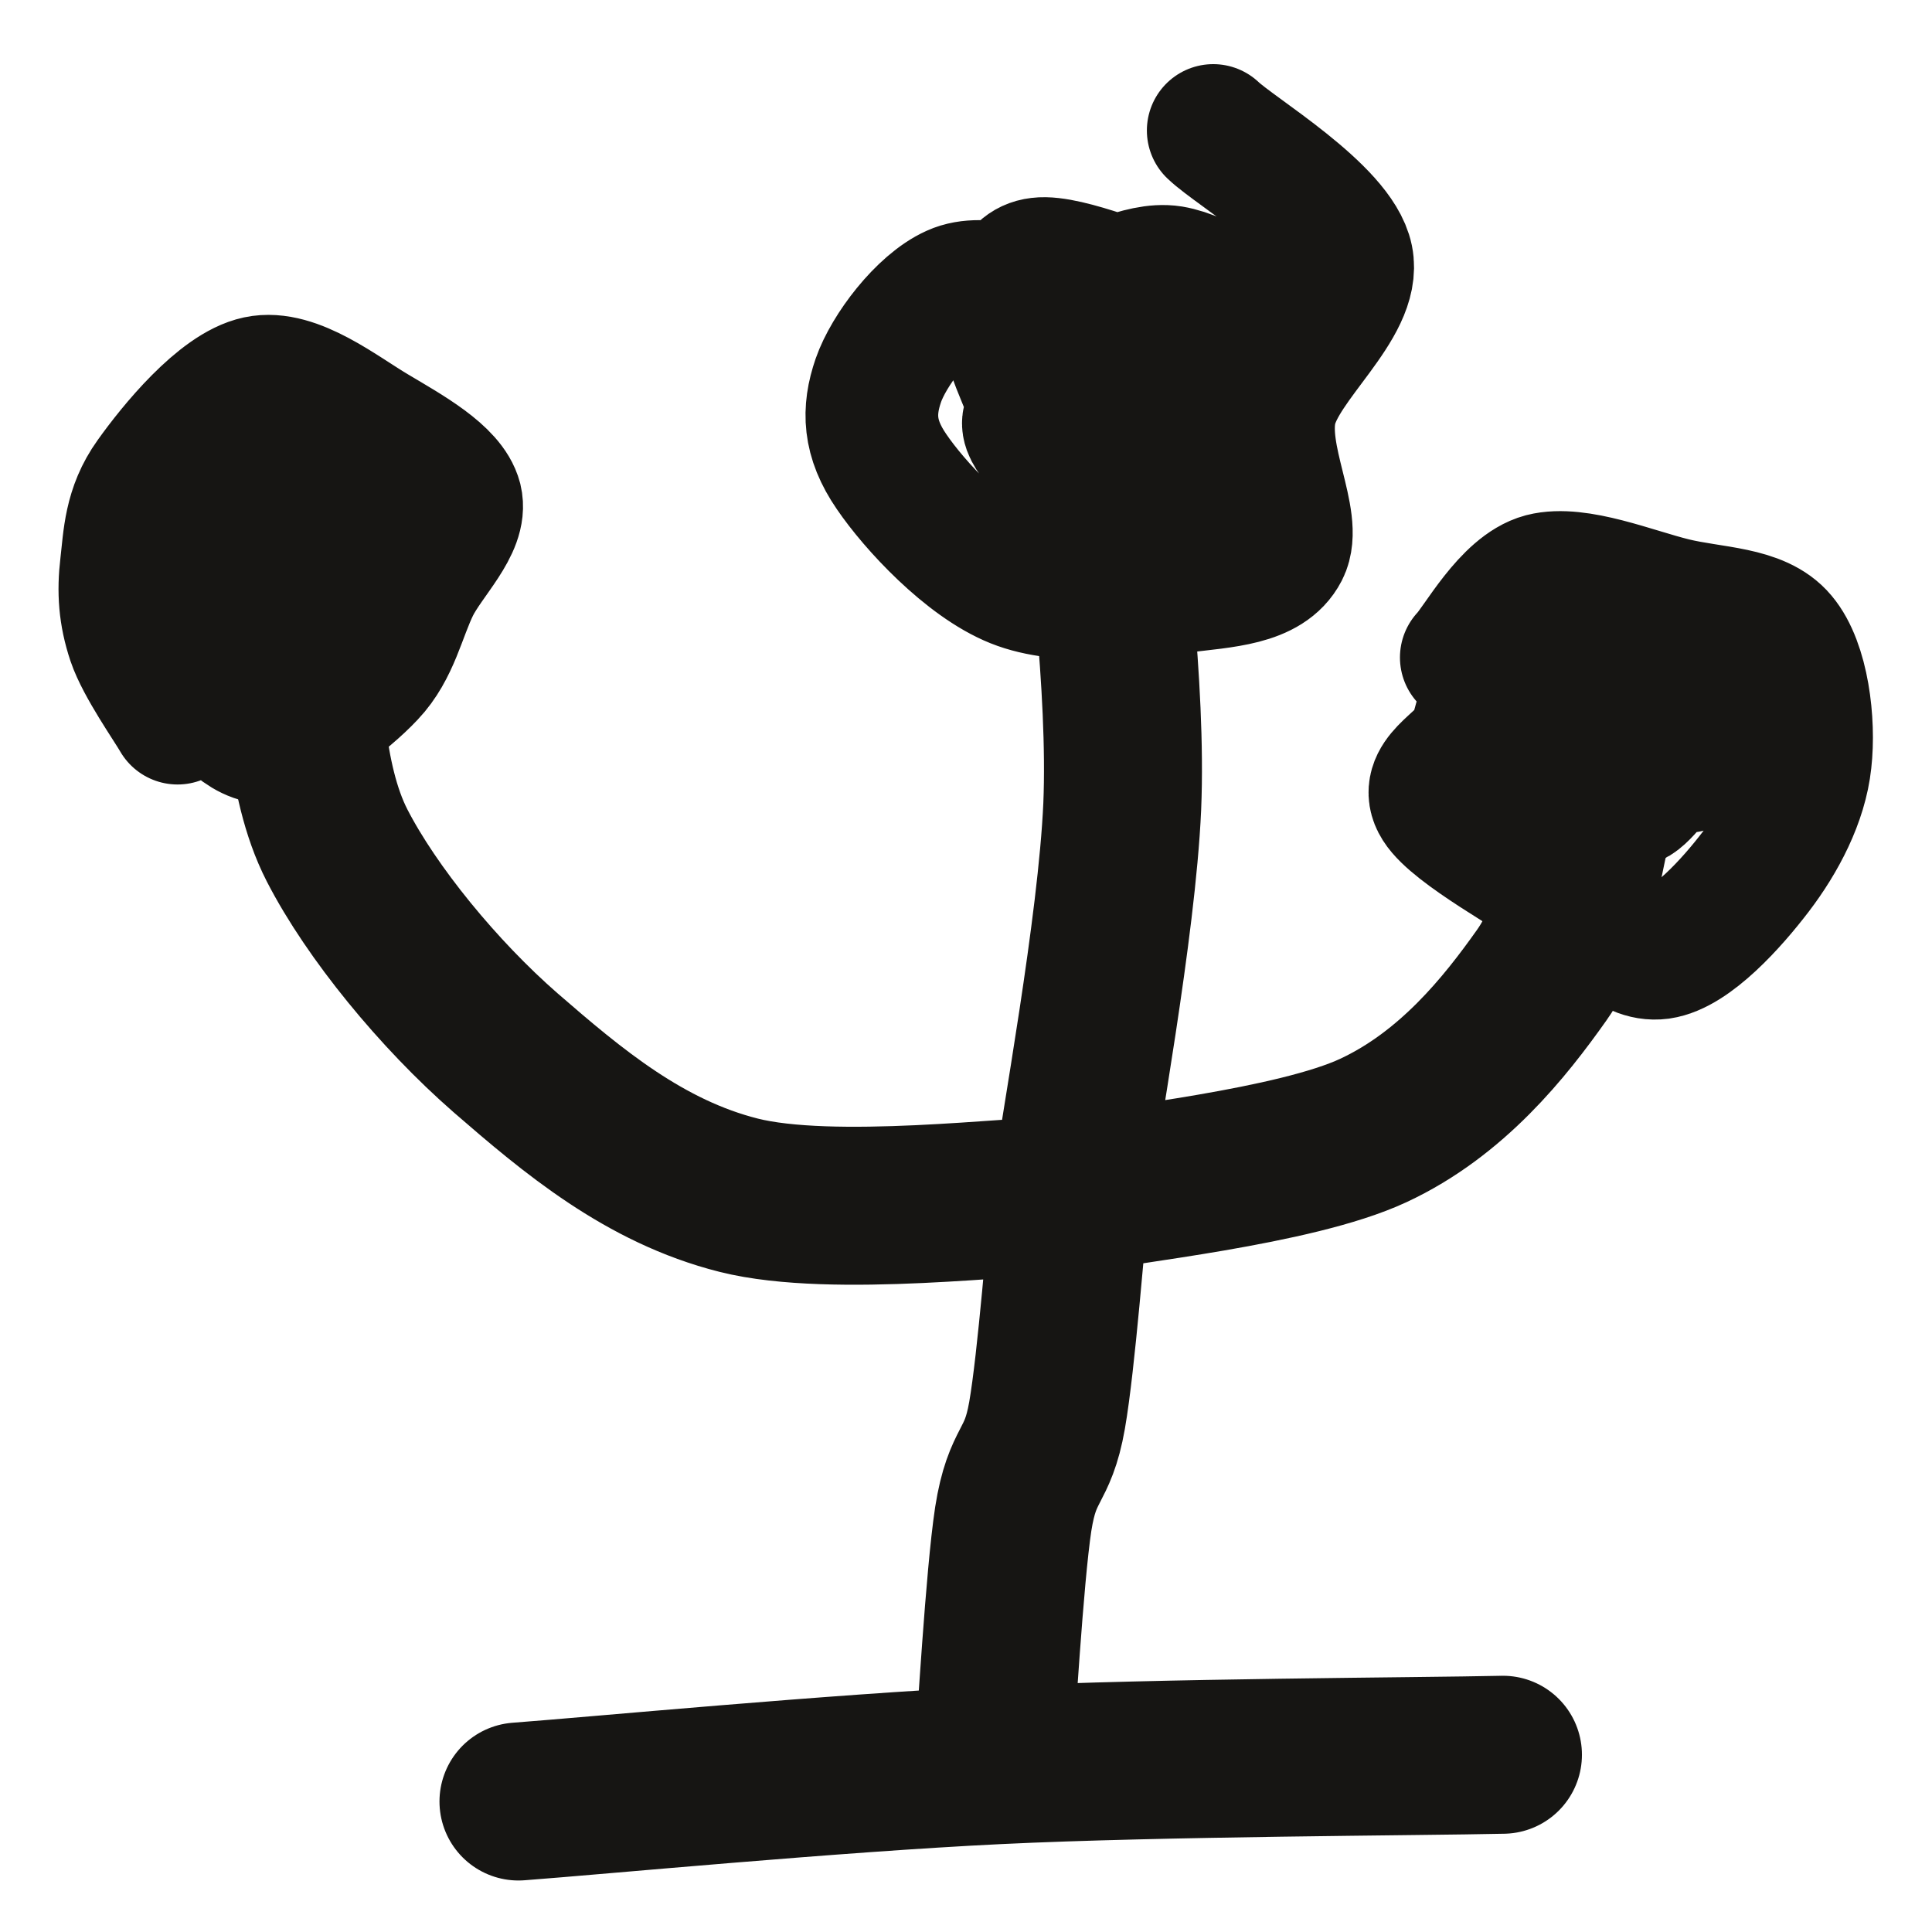
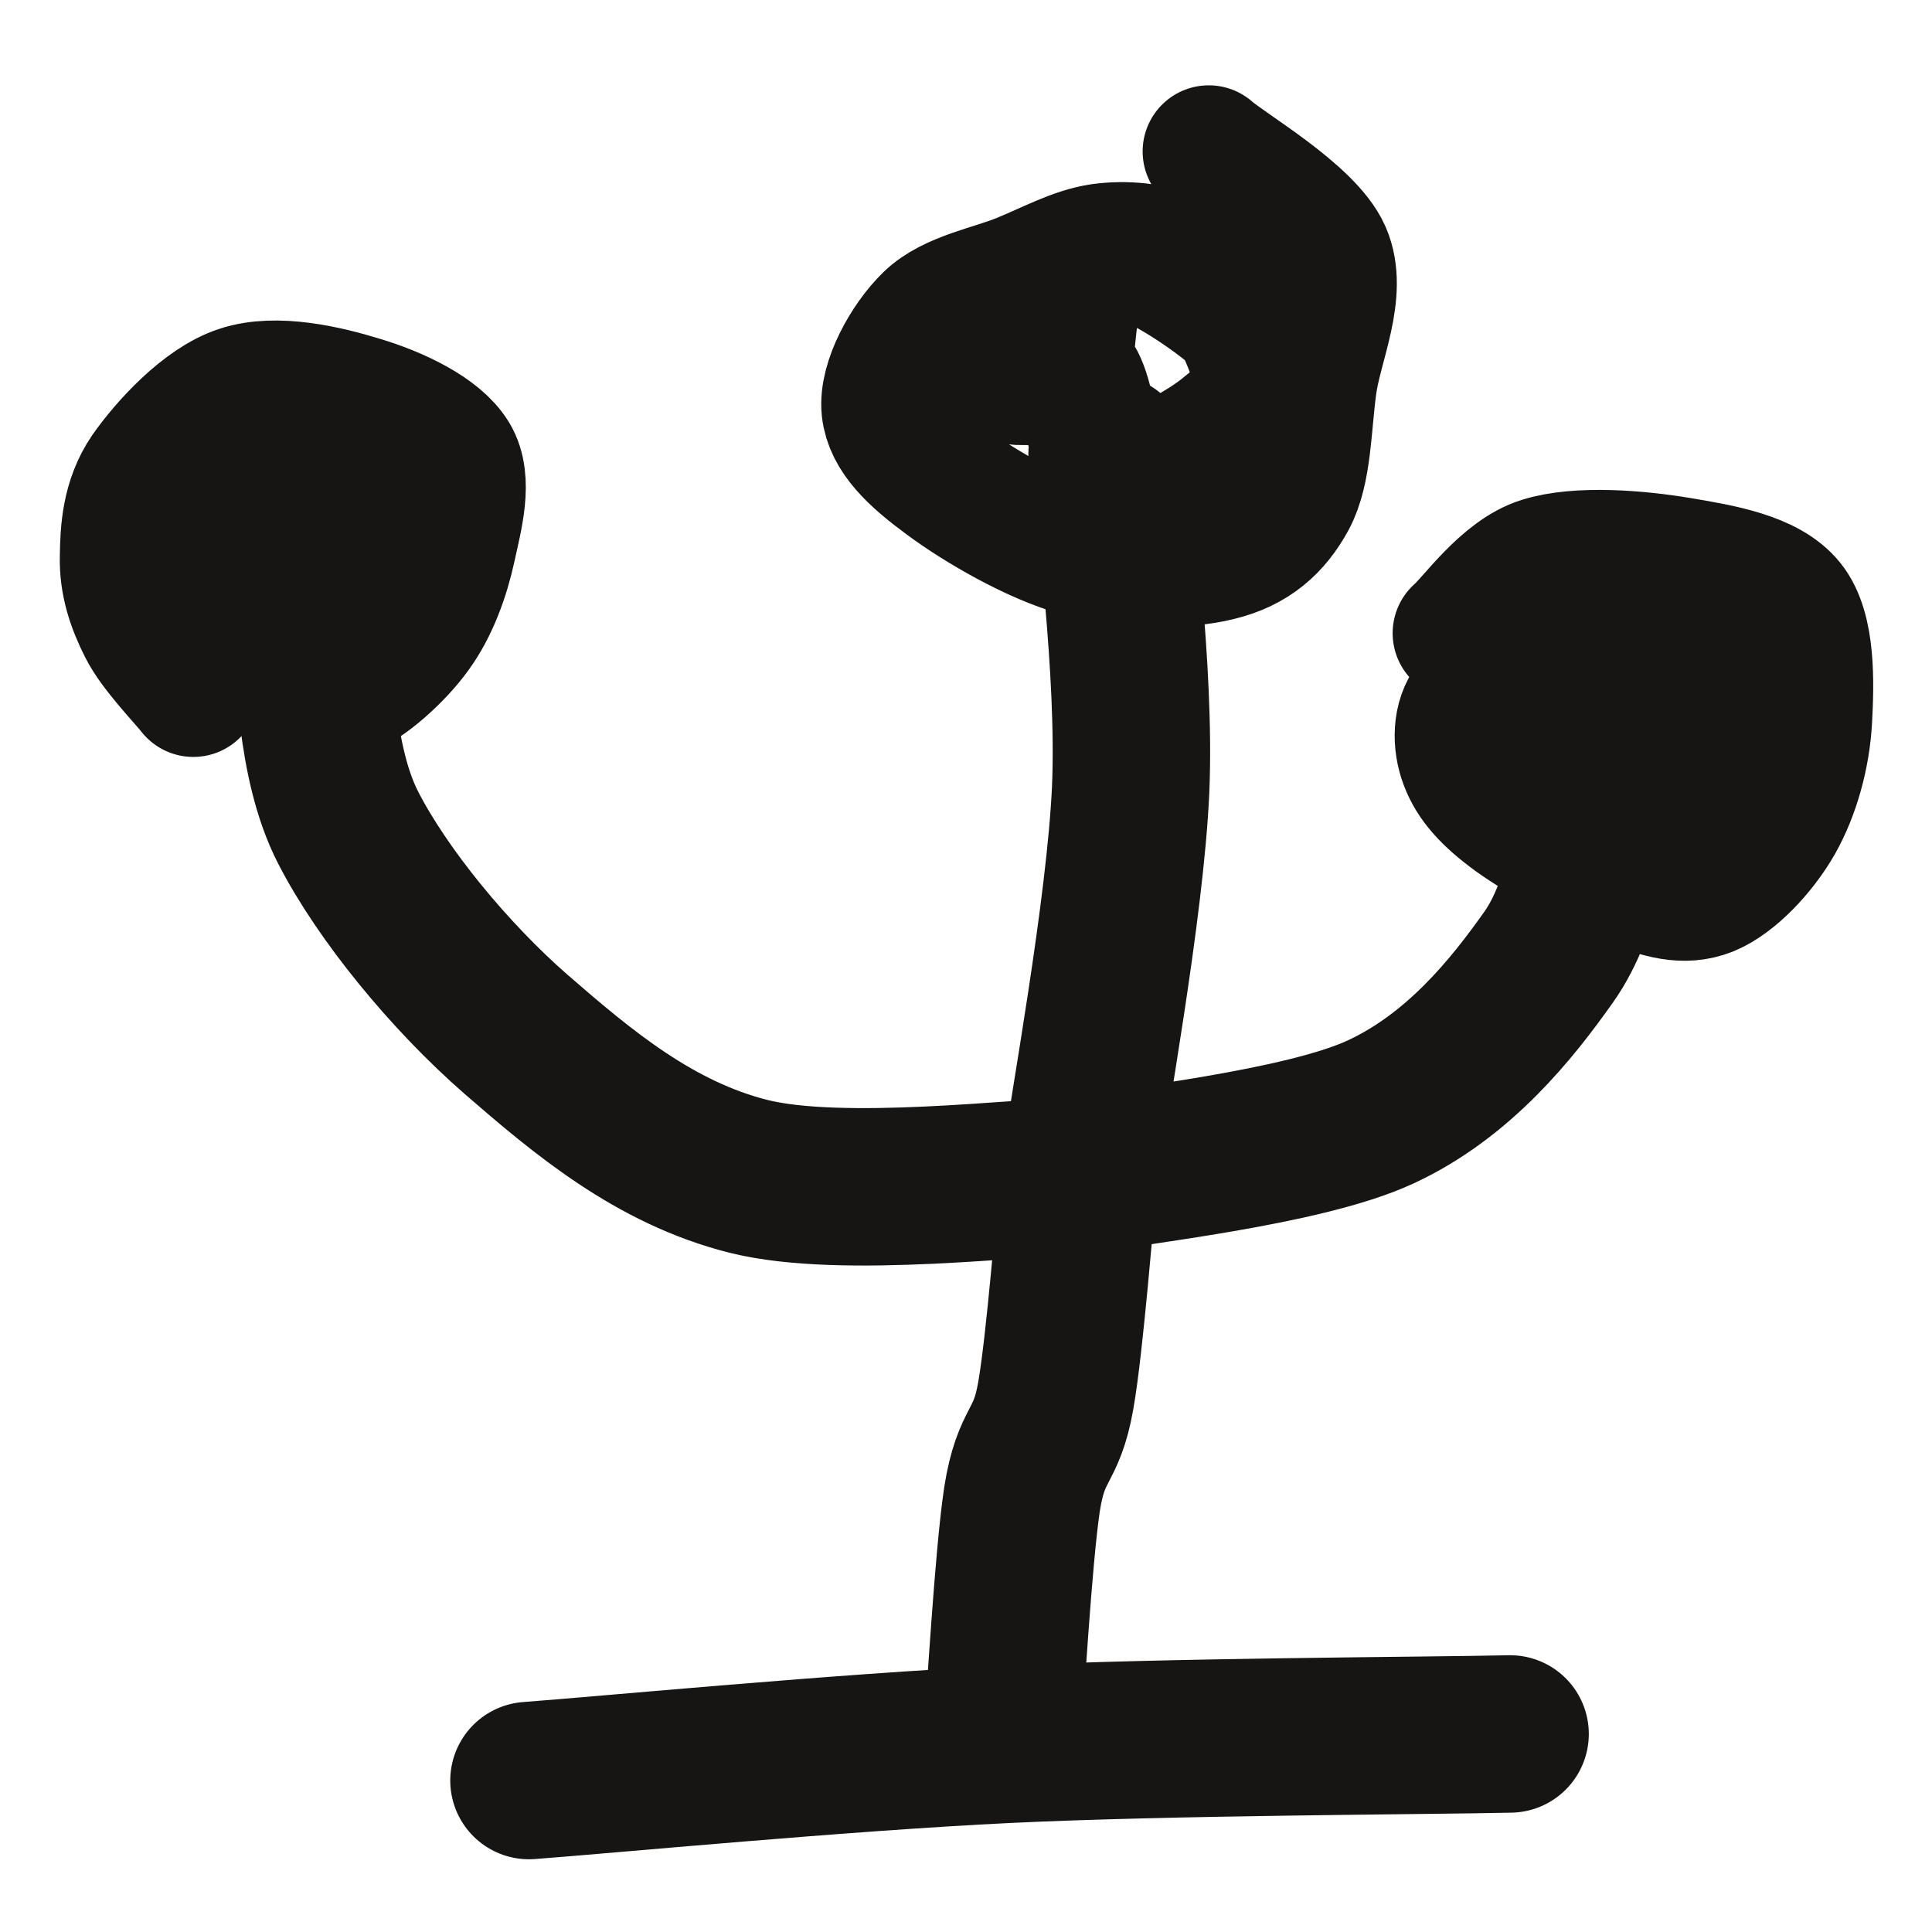
- <svg xmlns="http://www.w3.org/2000/svg" viewBox="17.6 22.37 61.15 61.15" width="100" height="100">
+ <svg xmlns="http://www.w3.org/2000/svg" viewBox="17.21 22.84 61.36 61.36" width="100" height="100">
  <style>g{stroke:#161513}@media (prefers-color-scheme:dark){g{stroke:#faf8f4}}</style>
  <g fill="none" stroke="#161513" stroke-linecap="round" stroke-linejoin="round">
    <path d="M34.01 79.39C36.54 79.2 43.99 78.49 49.18 78.24C54.37 77.99 62.51 77.97 65.17 77.91M49.02 78.24C49.13 76.94 49.39 72.3 49.67 70.45C49.96 68.61 50.44 68.88 50.74 67.17C51.04 65.46 51.35 61.36 51.48 60.2M51.48 60.2C49.73 60.2 43.96 60.95 40.98 60.2C38 59.45 35.72 57.53 33.6 55.69C31.48 53.84 29.36 51.25 28.27 49.13C27.18 47.01 27.25 44.01 27.04 42.98M51.48 60.2C51.75 58.15 52.95 51.73 53.12 47.9C53.28 44.07 52.57 39.02 52.46 37.24M51.48 60.2C53.08 59.86 58.58 59.31 61.07 58.15C63.56 56.99 65.24 54.87 66.4 53.23C67.56 51.59 67.77 49.13 68.04 48.31" stroke-width="5.0" />
-     <path d="M23.22 45.1C22.98 44.68 22.09 43.42 21.82 42.62C21.55 41.81 21.5 41.1 21.6 40.26C21.7 39.41 21.71 38.48 22.4 37.52C23.09 36.55 24.58 34.72 25.76 34.47C26.93 34.22 28.4 35.41 29.45 36.03C30.49 36.65 31.82 37.38 32.03 38.19C32.23 39.01 31.15 40 30.69 40.92C30.24 41.84 30.05 42.91 29.29 43.71C28.54 44.51 27.03 45.65 26.16 45.71C25.3 45.77 24.52 44.78 24.09 44.04C23.65 43.31 23.9 42.25 23.57 41.31C23.25 40.36 22.02 39.01 22.14 38.39C22.26 37.77 23.45 37.57 24.29 37.57C25.13 37.56 26.49 38 27.19 38.39C27.88 38.77 28.32 39.53 28.45 39.88C28.58 40.24 28.22 40.22 27.97 40.53C27.73 40.83 27.2 41.59 26.98 41.71C26.76 41.84 26.64 41.48 26.67 41.29C26.69 41.11 27.41 40.79 27.12 40.61C26.84 40.44 25.22 40.57 24.96 40.22C24.7 39.88 25.05 38.84 25.56 38.55C26.07 38.26 27.63 38.08 28.01 38.49C28.39 38.91 27.58 40.52 27.83 41.03C28.08 41.54 29.74 41.24 29.5 41.56C29.25 41.88 27.19 42.64 26.35 42.93C25.51 43.22 24.98 43.35 24.43 43.3C23.88 43.25 23.3 42.74 23.07 42.63M56 26.5C56.71 27.18 59.93 29.08 60.23 30.56C60.53 32.03 58.15 33.79 57.81 35.33C57.47 36.87 58.68 38.86 58.2 39.79C57.72 40.72 56.35 40.77 54.94 40.94C53.52 41.1 51.25 41.39 49.73 40.78C48.21 40.17 46.54 38.36 45.82 37.3C45.09 36.24 45.07 35.37 45.4 34.41C45.73 33.46 46.81 32.03 47.79 31.59C48.78 31.14 50.16 31.84 51.3 31.74C52.45 31.64 53.67 30.82 54.68 30.98C55.69 31.15 57.02 32.09 57.35 32.73C57.69 33.38 56.93 33.98 56.67 34.84C56.42 35.7 56.36 37.44 55.82 37.9C55.28 38.36 54.15 37.72 53.44 37.62C52.73 37.52 52.12 37.61 51.57 37.3C51.02 36.98 50.11 36.14 50.15 35.74C50.18 35.35 51.29 35.63 51.78 34.92C52.28 34.21 52.9 31.72 53.11 31.49C53.31 31.26 52.98 32.92 53.02 33.55C53.06 34.18 53.52 34.86 53.35 35.29C53.19 35.71 52.33 35.62 52.04 36.11C51.76 36.61 51.96 38.48 51.65 38.28C51.35 38.07 50.56 35.82 50.21 34.86C49.85 33.91 49.48 33.25 49.53 32.55C49.58 31.86 49.62 30.82 50.49 30.72C51.36 30.61 53.65 31.58 54.75 31.92C55.86 32.26 56.73 32.63 57.12 32.77M64.01 43.18C64.41 42.77 65.34 41 66.43 40.71C67.52 40.43 69.29 41.17 70.55 41.48C71.81 41.79 73.27 41.74 73.96 42.57C74.66 43.4 74.88 45.23 74.74 46.46C74.61 47.69 73.95 48.94 73.18 49.95C72.41 50.96 71.12 52.39 70.14 52.53C69.15 52.66 68.45 51.57 67.29 50.79C66.12 50 63.65 48.65 63.14 47.84C62.62 47.02 63.88 46.52 64.2 45.9C64.52 45.28 64.44 44.53 65.07 44.13C65.69 43.74 66.99 43.66 67.93 43.54C68.87 43.41 69.88 43.12 70.7 43.39C71.53 43.67 72.81 44.65 72.87 45.18C72.93 45.71 71.45 46.4 71.06 46.6C70.68 46.8 70.87 46.2 70.57 46.38C70.28 46.56 69.64 47.56 69.29 47.69C68.94 47.81 68.82 47.31 68.47 47.11C68.12 46.91 67.24 46.88 67.19 46.49C67.14 46.1 67.66 45.06 68.18 44.77C68.7 44.48 69.86 44.63 70.31 44.75C70.76 44.88 71.08 45.14 70.87 45.52C70.66 45.91 69.71 46.79 69.06 47.07C68.4 47.35 67.28 47.08 66.95 47.19C66.63 47.31 67.04 48.04 67.08 47.75C67.12 47.45 67.52 46.11 67.18 45.43C66.83 44.75 65.11 44.33 65.02 43.65C64.92 42.98 66.35 41.75 66.61 41.37" stroke-width="4.2" />
+     <path d="M23.35 44.78C23.09 44.44 22.14 43.47 21.79 42.77C21.43 42.06 21.19 41.34 21.21 40.53C21.22 39.71 21.27 38.73 21.87 37.85C22.48 36.98 23.69 35.65 24.83 35.28C25.97 34.9 27.57 35.27 28.7 35.62C29.82 35.96 31.11 36.57 31.58 37.34C32.04 38.1 31.7 39.28 31.5 40.21C31.3 41.13 30.95 42.12 30.39 42.89C29.84 43.66 28.82 44.57 28.16 44.81C27.51 45.06 27.08 44.73 26.46 44.37C25.84 44.02 25.12 43.28 24.43 42.66C23.73 42.04 22.56 41.16 22.29 40.64C22.01 40.12 22.37 39.8 22.78 39.54C23.19 39.28 24.17 39.16 24.75 39.11C25.33 39.06 25.97 39.28 26.26 39.23C26.56 39.18 26.42 38.8 26.53 38.8C26.64 38.81 26.66 39.15 26.93 39.26C27.21 39.36 27.84 39.32 28.2 39.45C28.57 39.58 29.12 39.78 29.11 40.05C29.1 40.32 28.38 40.91 28.14 41.08C27.9 41.24 27.68 40.97 27.65 41.05C27.62 41.13 28.04 41.34 27.97 41.54C27.9 41.74 27.44 42.12 27.22 42.24C26.99 42.37 27.21 42.29 26.64 42.29C26.07 42.29 24.44 42.32 23.82 42.22C23.2 42.13 23.07 41.98 22.94 41.71C22.8 41.44 22.99 40.79 23 40.6M55.6 27.65C56.21 28.19 58.75 29.65 59.29 30.88C59.83 32.11 59.02 33.75 58.84 35.05C58.66 36.35 58.68 37.77 58.19 38.68C57.7 39.58 57.02 40.19 55.9 40.46C54.79 40.74 52.95 40.72 51.51 40.33C50.07 39.94 48.27 38.88 47.26 38.13C46.24 37.38 45.49 36.68 45.4 35.83C45.31 34.97 46.02 33.68 46.73 32.99C47.44 32.3 48.75 32.08 49.65 31.71C50.56 31.34 51.36 30.89 52.17 30.77C52.97 30.66 53.8 30.75 54.47 31.02C55.14 31.29 55.74 31.74 56.19 32.4C56.64 33.05 57.2 34.26 57.18 34.95C57.15 35.64 56.63 36.05 56.03 36.53C55.43 37.01 54.23 37.68 53.58 37.83C52.92 37.99 52.36 37.64 52.09 37.45C51.83 37.27 52.09 37.18 51.97 36.74C51.85 36.3 51.66 35.12 51.37 34.81C51.08 34.49 50.53 34.86 50.22 34.87C49.9 34.87 49.52 34.89 49.49 34.86C49.46 34.83 49.8 34.71 50.04 34.69C50.29 34.66 50.74 35.08 50.95 34.73C51.17 34.37 51.16 33.11 51.32 32.54C51.48 31.97 51.49 31.52 51.89 31.29C52.3 31.05 52.94 30.82 53.76 31.14C54.58 31.46 56.14 32.53 56.8 33.21C57.46 33.88 57.58 34.86 57.73 35.19M63.54 42.95C63.98 42.58 65 41.08 66.17 40.72C67.34 40.35 69.25 40.51 70.56 40.73C71.87 40.95 73.35 41.2 74.02 42.03C74.68 42.85 74.63 44.52 74.57 45.67C74.51 46.83 74.17 48.03 73.66 48.93C73.14 49.84 72.25 50.79 71.47 51.11C70.68 51.42 69.97 51.19 68.94 50.81C67.91 50.42 66.16 49.42 65.3 48.8C64.44 48.17 63.99 47.65 63.76 47.04C63.53 46.44 63.53 45.67 63.93 45.17C64.33 44.67 65.41 44.4 66.15 44.06C66.89 43.72 67.68 43.24 68.35 43.14C69.02 43.04 69.83 43.28 70.19 43.46C70.55 43.65 70.27 43.98 70.51 44.24C70.76 44.5 71.48 44.63 71.66 45.03C71.85 45.42 71.8 46.22 71.63 46.62C71.46 47.02 71.07 47.18 70.65 47.41C70.24 47.65 69.45 48.04 69.15 48.04C68.84 48.03 68.81 47.55 68.81 47.38C68.81 47.21 69.25 47.12 69.12 47.03C68.99 46.95 68.49 46.91 68.04 46.88C67.58 46.85 66.8 46.93 66.37 46.86C65.94 46.79 65.44 46.61 65.45 46.45C65.45 46.28 66.05 46.3 66.39 45.89C66.73 45.47 67.28 44.5 67.49 43.95C67.7 43.39 67.31 42.89 67.64 42.56C67.98 42.23 69.21 42.06 69.52 41.96" stroke-width="4.2" />
  </g>
</svg>
